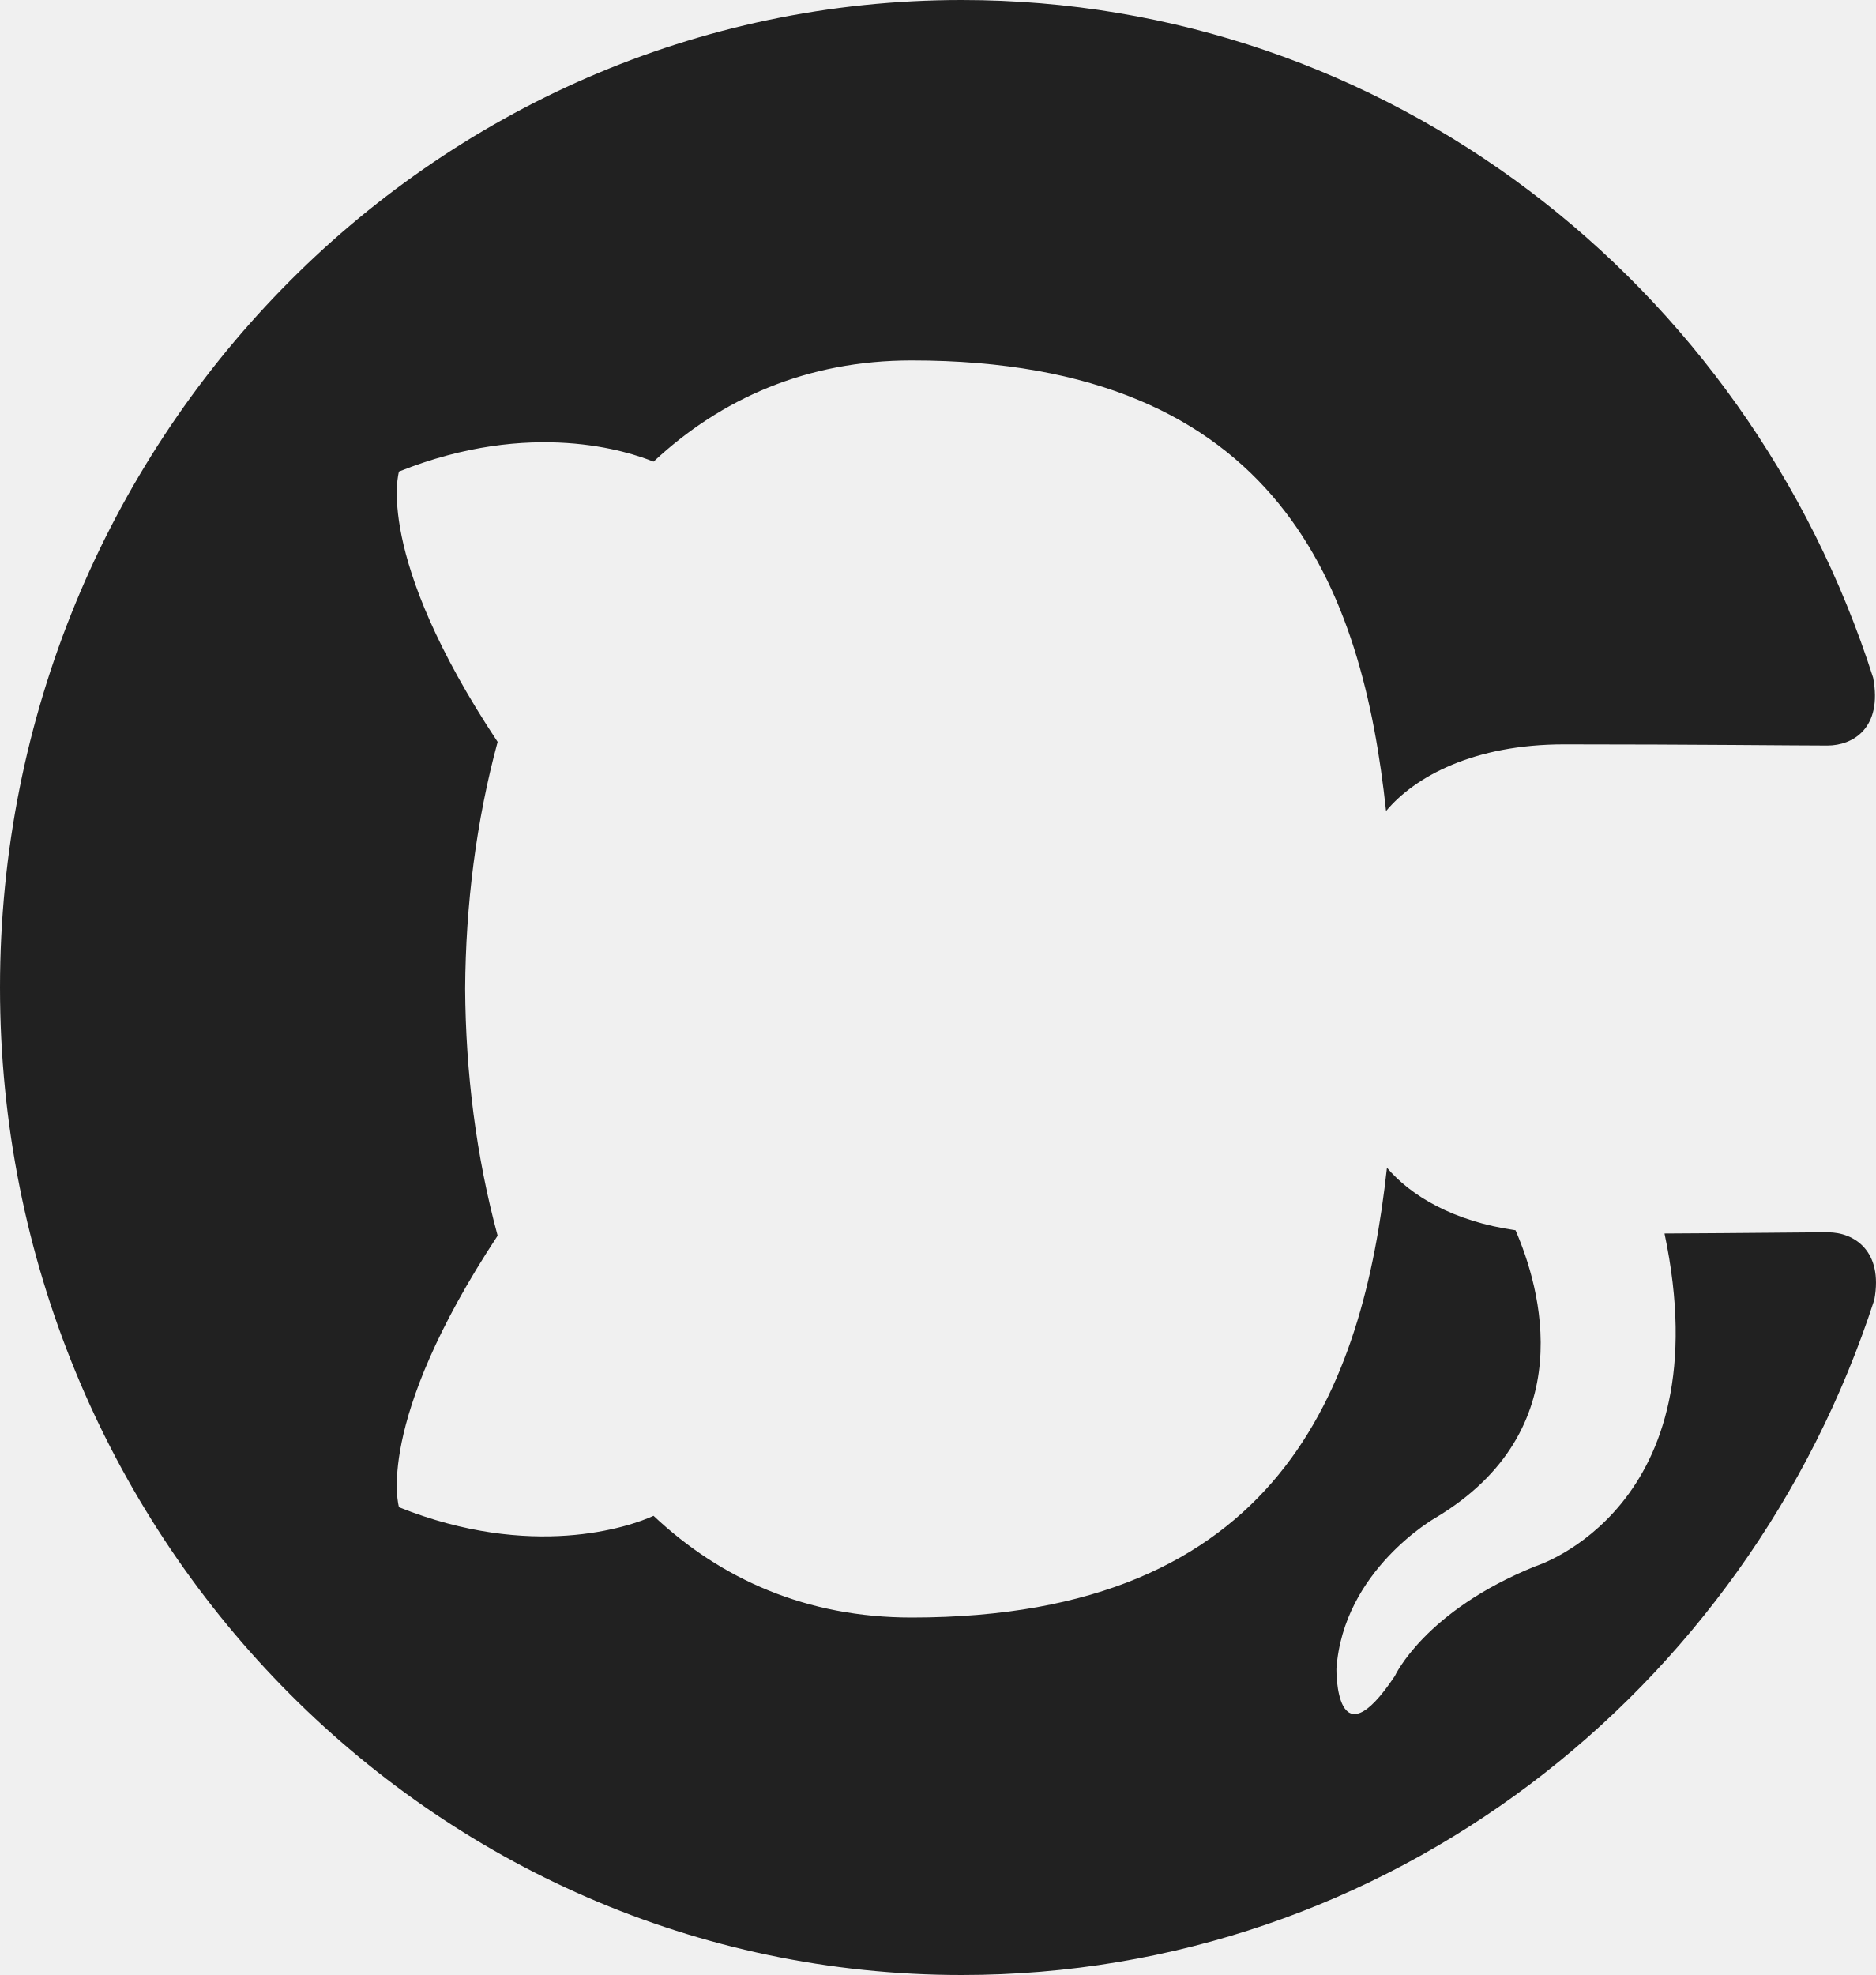
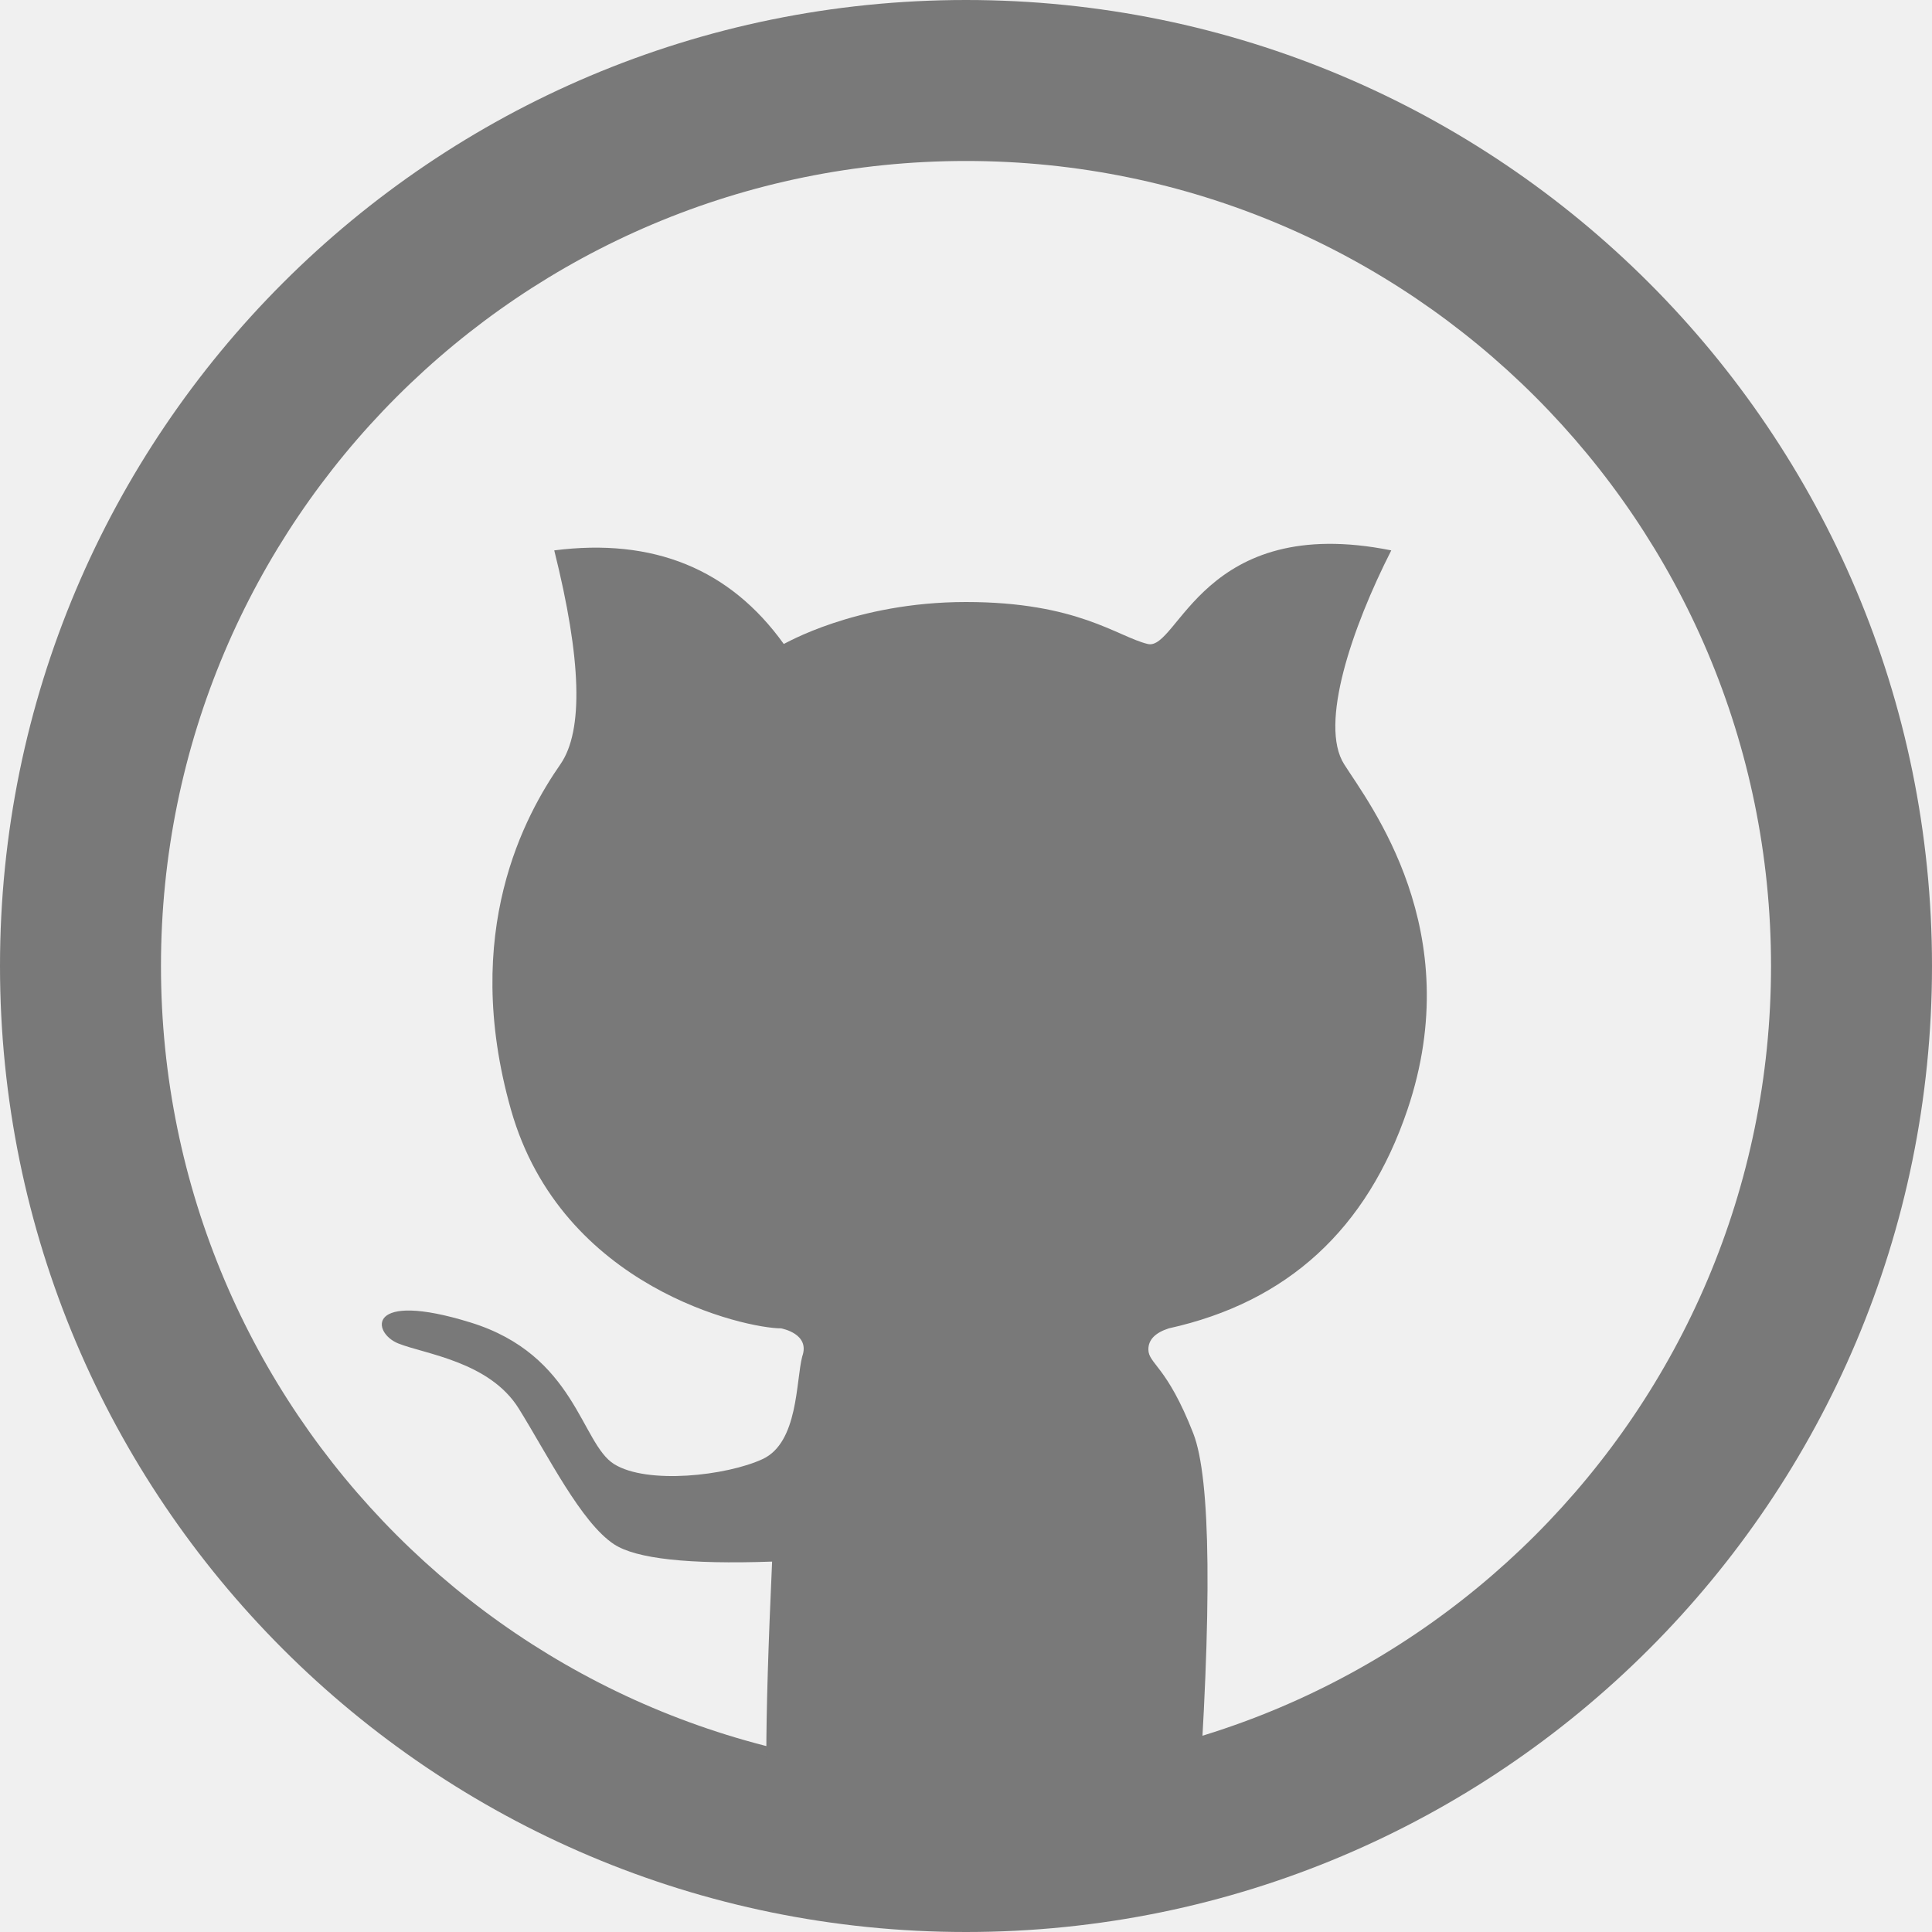
- <svg xmlns="http://www.w3.org/2000/svg" width="19" height="20" viewBox="0 0 19 20" fill="none">
-   <path d="M-4.37114e-07 10C-1.95608e-07 15.524 4.362 20 9.741 20C14.046 20 17.696 17.134 18.983 13.162C19.075 12.662 18.773 12.479 18.515 12.479C18.284 12.479 17.671 12.487 16.858 12.491C17.446 15.273 15.552 15.86 15.552 15.86C14.427 16.314 14.127 16.972 14.127 16.972C13.523 17.878 13.535 16.902 13.535 16.902C13.603 15.898 14.539 15.37 14.539 15.37C16.028 14.479 15.598 13.03 15.349 12.458C14.719 12.368 14.29 12.11 14.047 11.825C13.803 14.045 12.965 16.38 9.233 16.38C8.17 16.38 7.301 15.992 6.619 15.35C6.373 15.463 5.383 15.8 4.041 15.263C4.041 15.263 3.78 14.425 5.04 12.513C4.823 11.713 4.716 10.863 4.711 10.013C4.716 9.163 4.823 8.313 5.04 7.513C3.78 5.613 4.041 4.775 4.041 4.775C5.383 4.238 6.373 4.575 6.619 4.675C7.301 4.038 8.17 3.65 9.233 3.65C12.975 3.65 13.799 5.988 14.038 8.213C14.331 7.863 14.928 7.538 15.841 7.538C17.144 7.538 18.192 7.55 18.508 7.55C18.764 7.55 19.068 7.375 18.971 6.863C17.692 2.862 14.039 -0 9.741 -0C4.362 -0 -6.7851e-07 4.477 -4.37114e-07 10Z" fill="#212121" />
+ <svg xmlns="http://www.w3.org/2000/svg" width="25" height="25" viewBox="0 0 25 25" fill="none">
+   <g clip-path="url(#clip0_12_121)">
+     <path fill-rule="evenodd" clip-rule="evenodd" d="M12.5 2.083C6.747 2.083 2.083 6.747 2.083 12.5C2.083 18.253 6.747 22.917 12.5 22.917C18.253 22.917 22.917 18.253 22.917 12.5C22.917 6.747 18.253 2.083 12.5 2.083ZM0 12.5C0 5.596 5.596 0 12.5 0C19.404 0 25 5.596 25 12.5C25 19.404 19.404 25 12.5 25C5.596 25 0 19.404 0 12.5Z" fill="#797979" />
+     <path fill-rule="evenodd" clip-rule="evenodd" d="M9.991 23.683C9.891 23.553 9.891 22.394 9.991 20.207C8.912 20.245 8.23 20.17 7.946 19.983C7.519 19.702 7.092 18.837 6.713 18.227C6.334 17.617 5.493 17.521 5.153 17.384C4.813 17.248 4.728 16.692 6.089 17.113C7.45 17.533 7.517 18.677 7.946 18.945C8.375 19.213 9.402 19.096 9.867 18.881C10.332 18.667 10.298 17.869 10.381 17.552C10.486 17.257 10.116 17.192 10.108 17.189C9.654 17.189 7.268 16.671 6.612 14.36C5.957 12.049 6.801 10.539 7.252 9.889C7.552 9.456 7.525 8.534 7.172 7.122C8.455 6.958 9.445 7.362 10.142 8.333C10.143 8.339 11.056 7.79 12.5 7.79C13.944 7.79 14.456 8.237 14.851 8.333C15.246 8.43 15.562 6.632 18.003 7.122C17.494 8.123 17.067 9.375 17.393 9.889C17.719 10.404 18.997 12.039 18.212 14.36C17.688 15.907 16.659 16.85 15.124 17.189C14.948 17.246 14.86 17.336 14.86 17.461C14.86 17.649 15.098 17.669 15.441 18.548C15.669 19.133 15.686 20.806 15.49 23.566C14.995 23.692 14.61 23.777 14.334 23.82C13.846 23.897 13.316 23.94 12.795 23.956C12.274 23.973 12.094 23.971 11.373 23.904C10.893 23.86 10.433 23.786 9.991 23.683Z" fill="#797979" />
+   </g>
+   <defs>
+     <clipPath id="clip0_12_121">
+       <rect width="25" height="25" fill="white" />
+     </clipPath>
+   </defs>
</svg>
